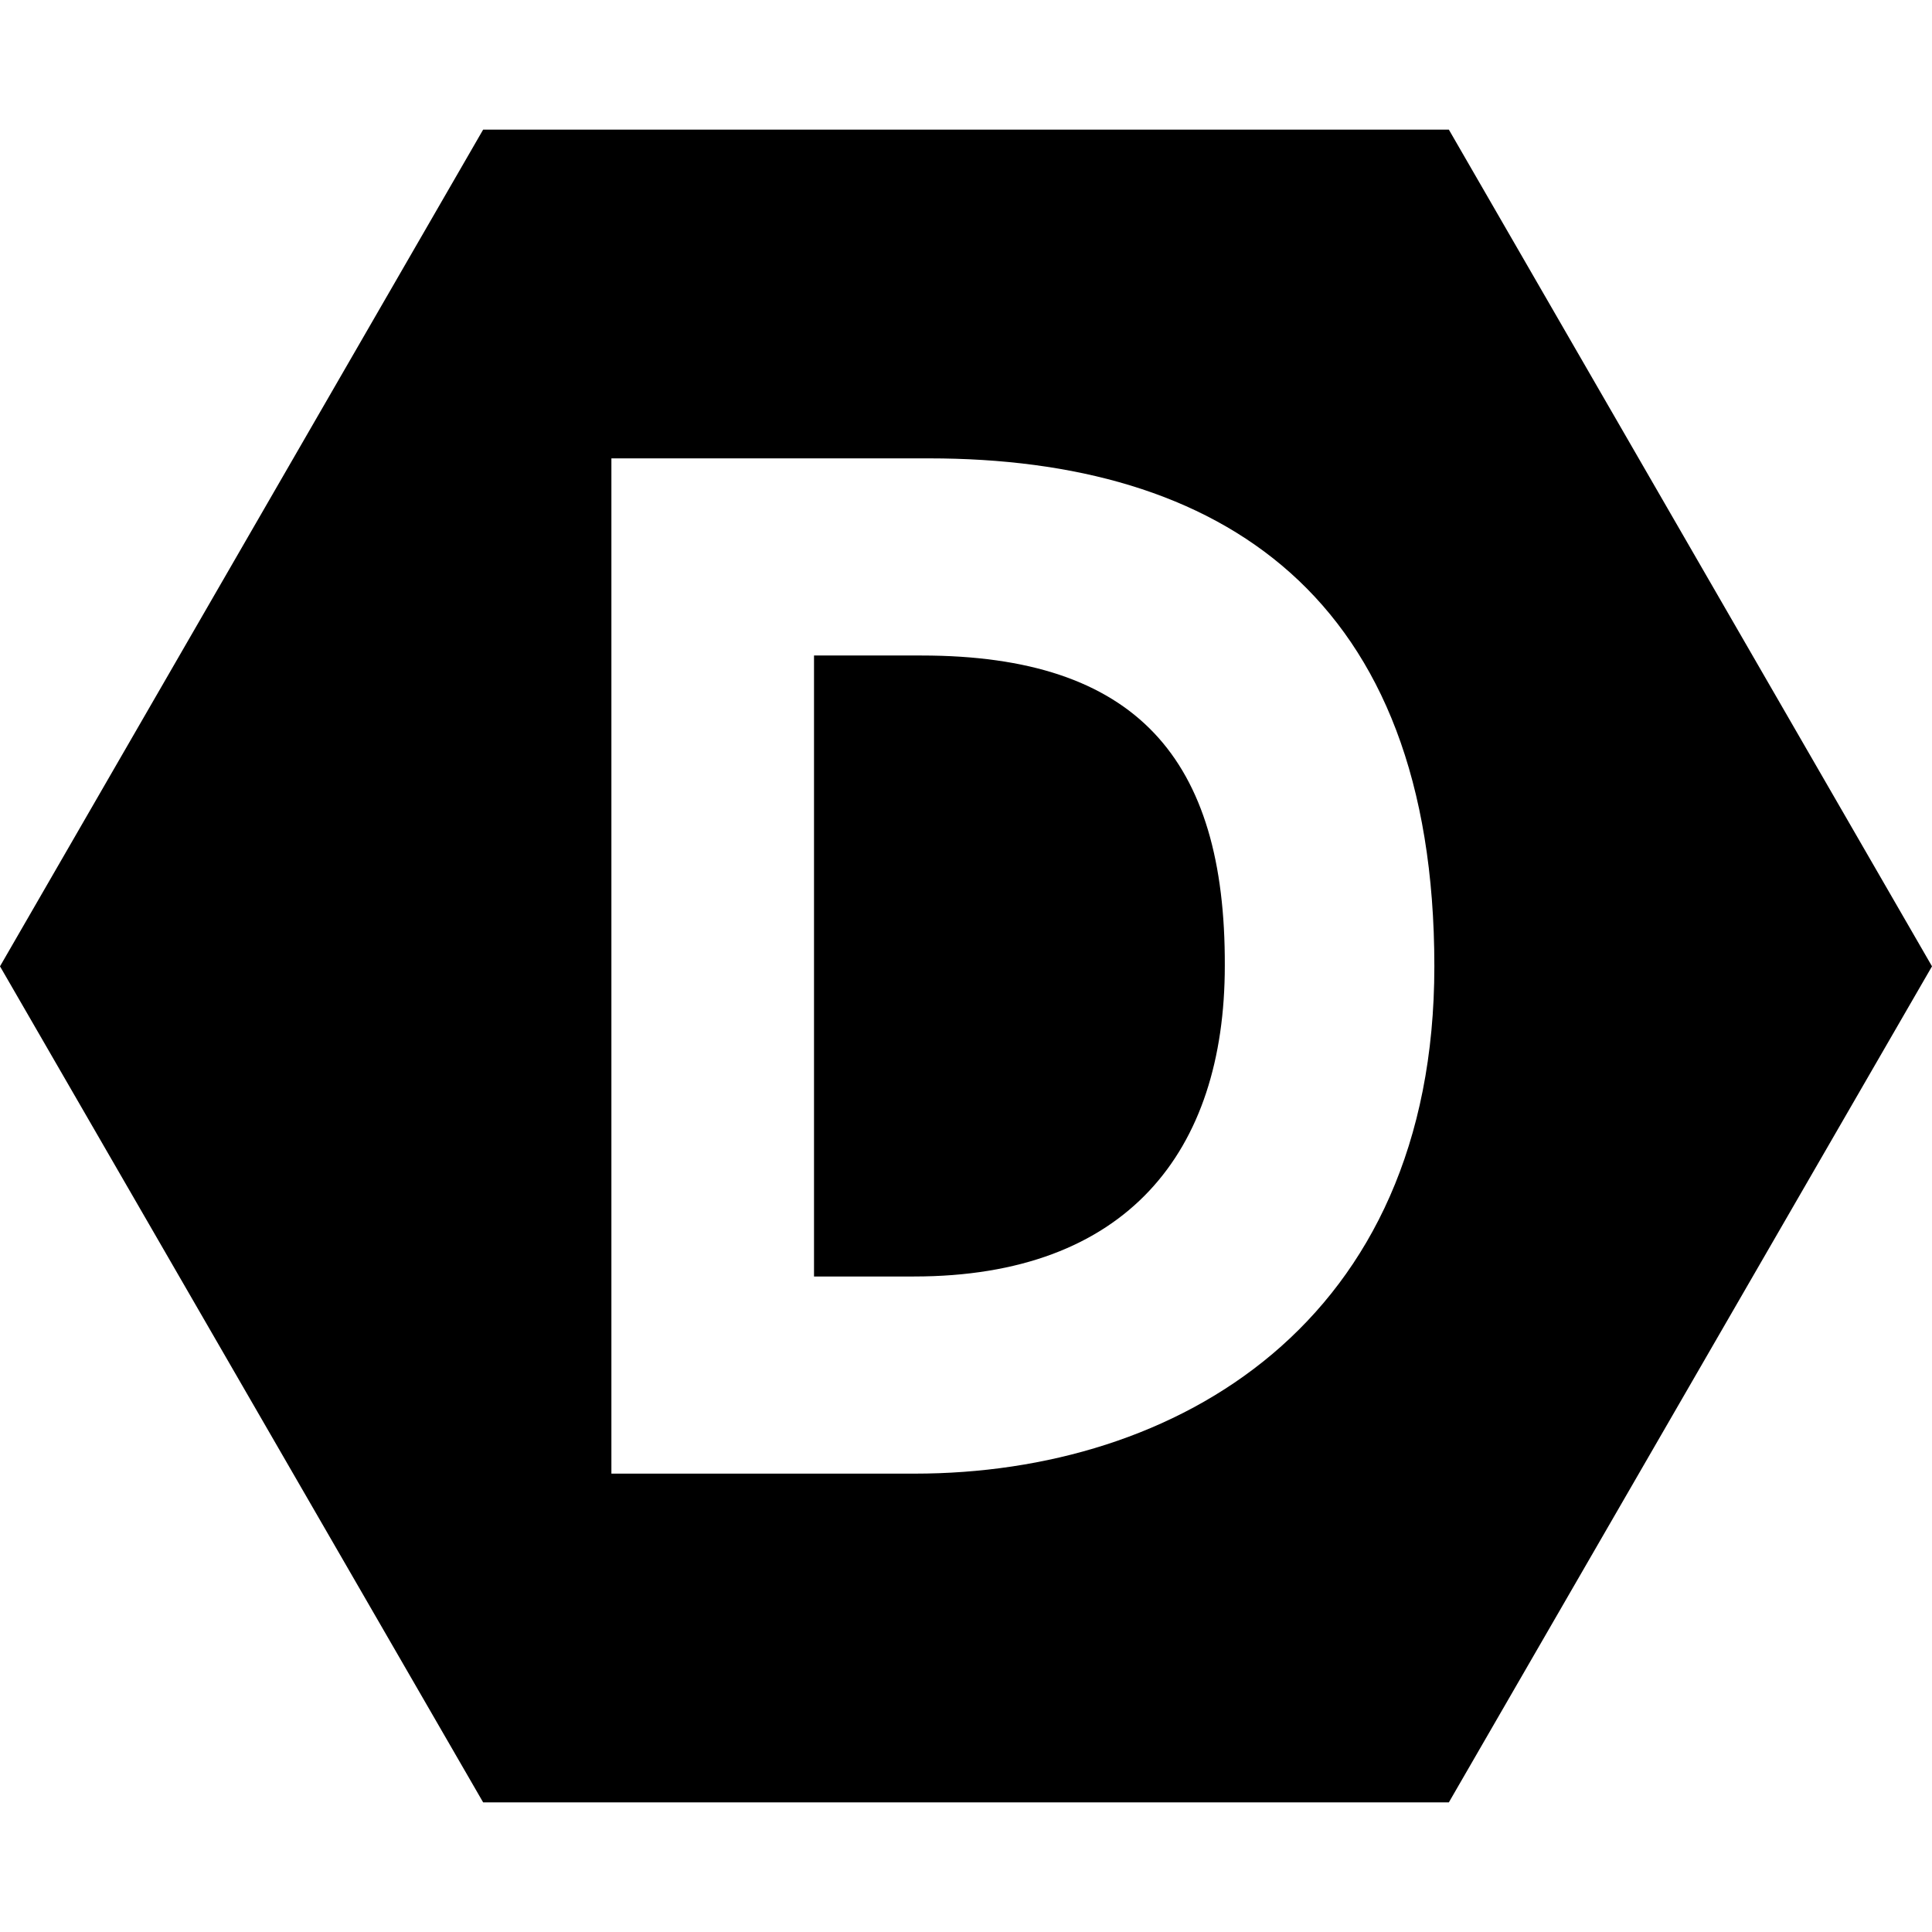
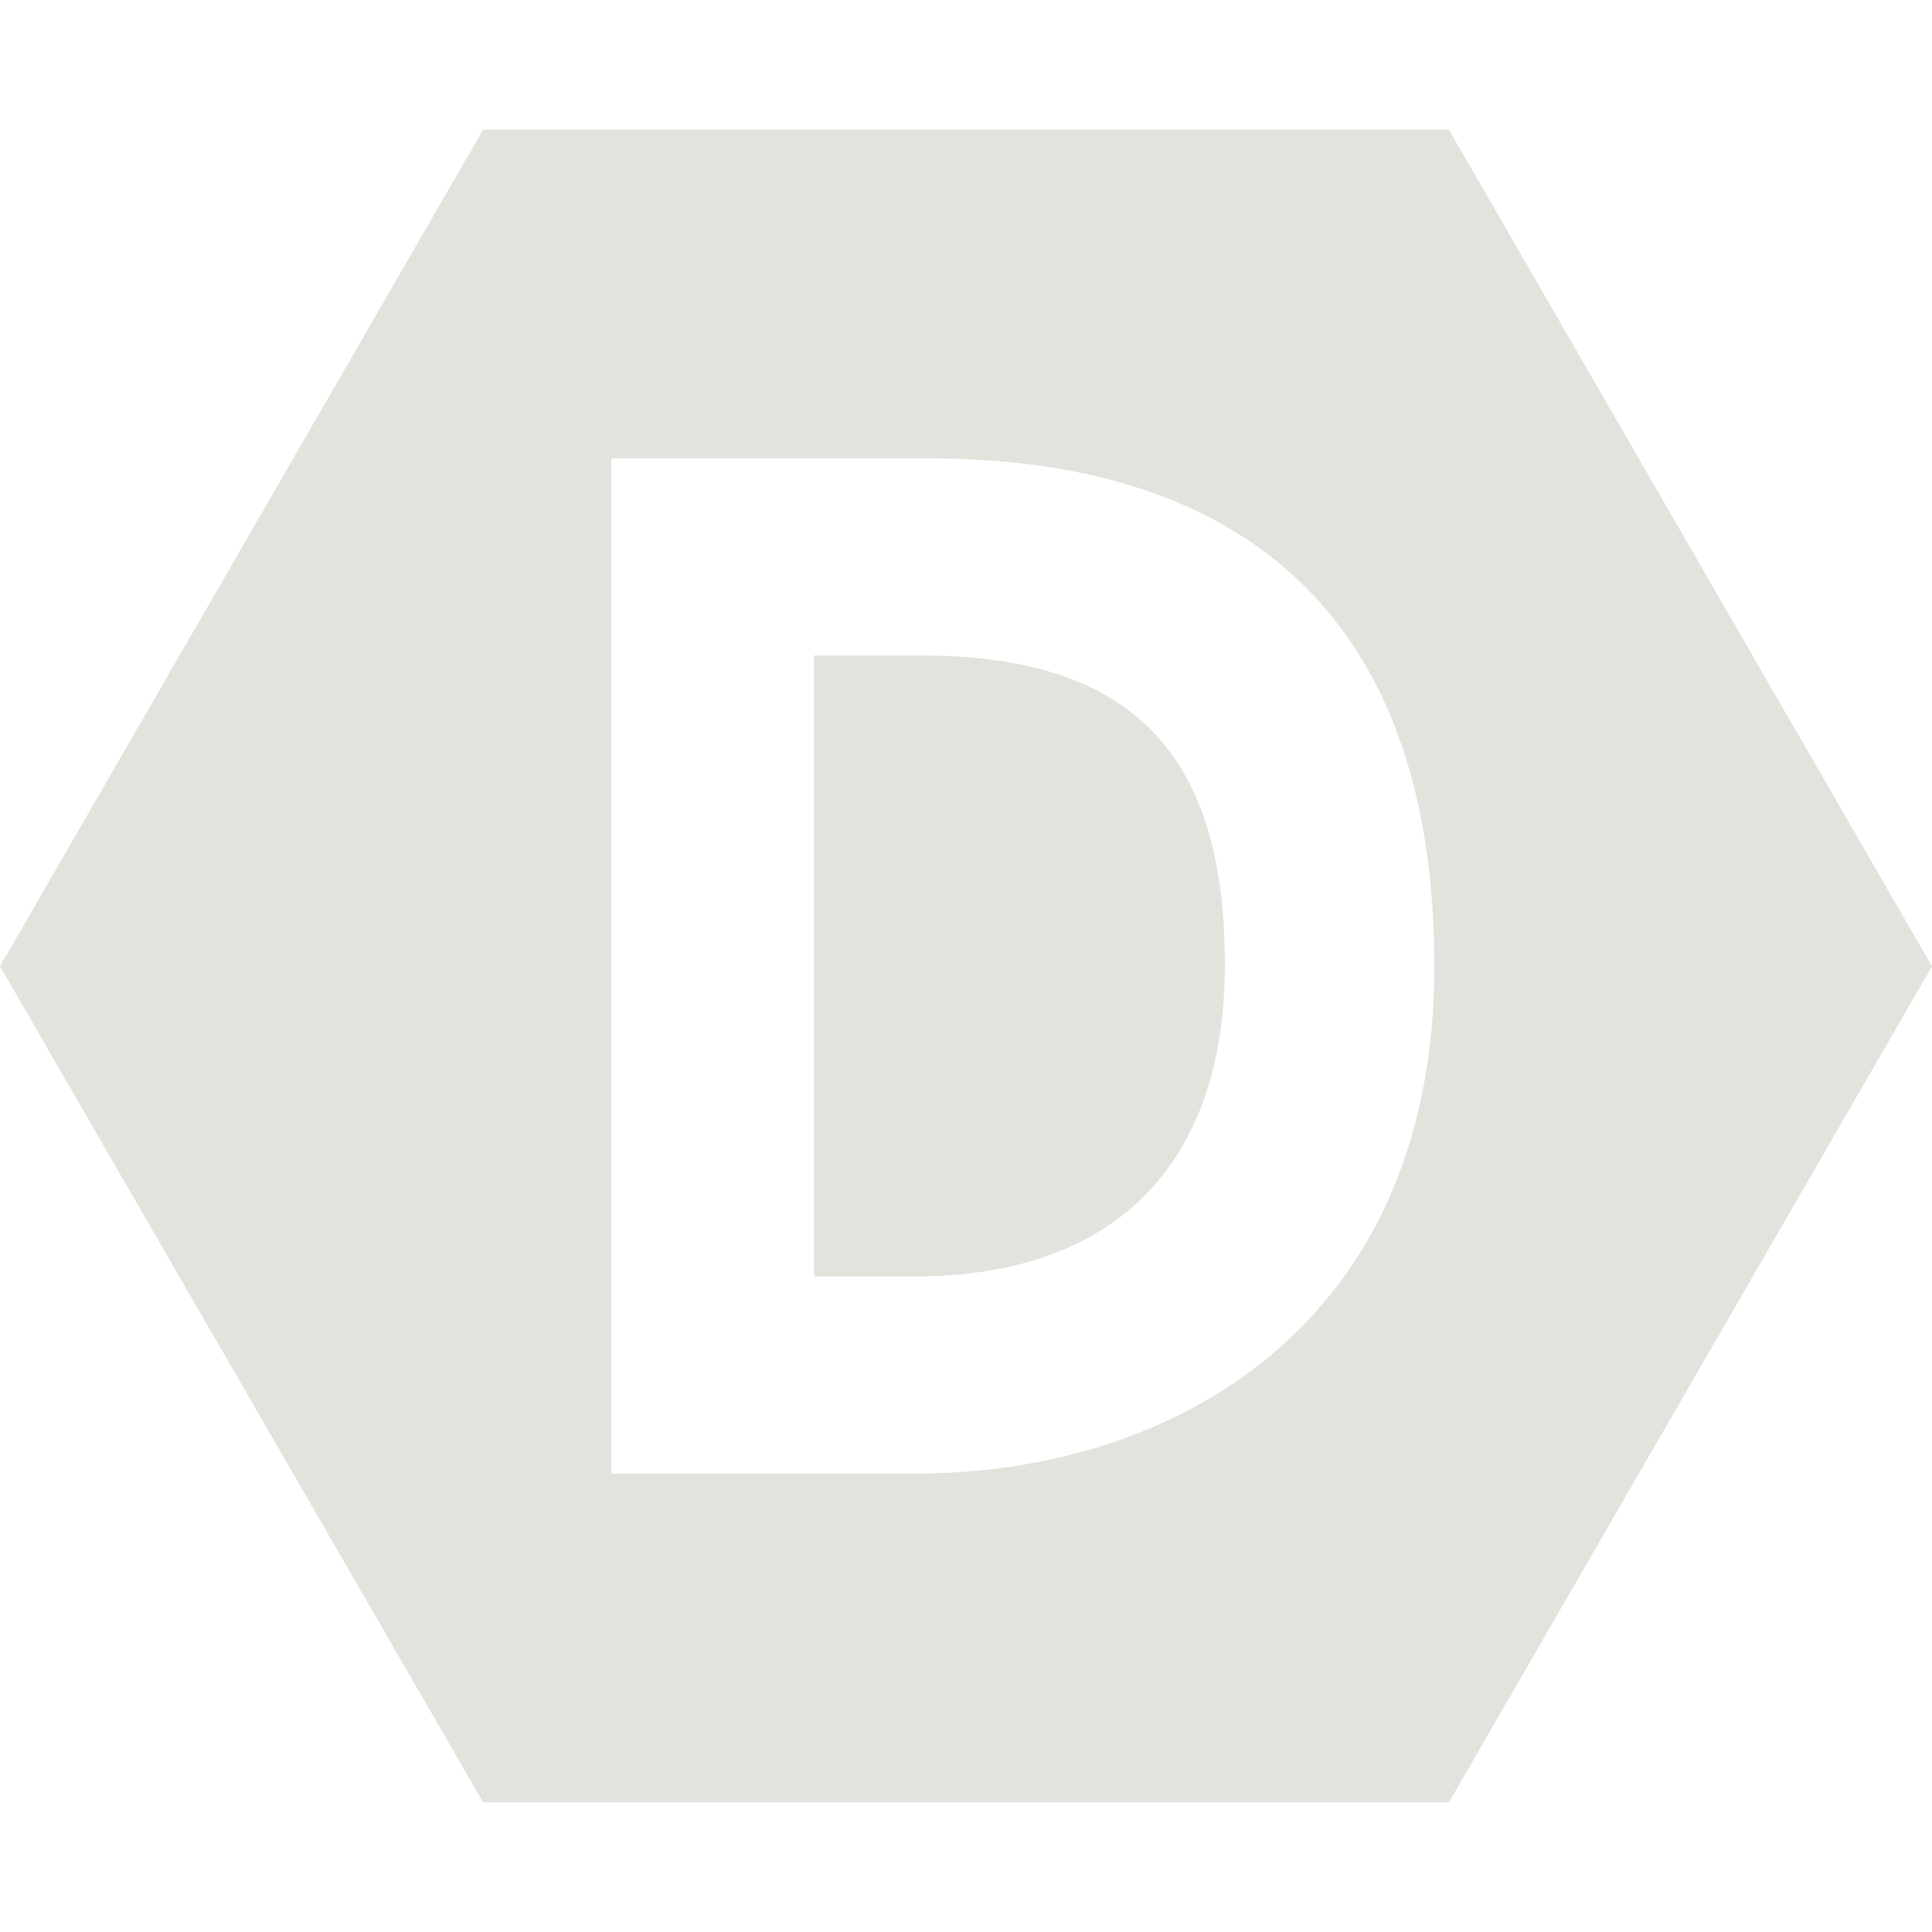
- <svg xmlns="http://www.w3.org/2000/svg" fill="#000000" width="800px" height="800px" viewBox="0 0 24 24" role="img">
+ <svg xmlns="http://www.w3.org/2000/svg" fill="#e4e2dd" width="800px" height="800px" viewBox="0 0 24 24" role="img">
  <path d="M6.002 1.61 0 12.004 6.002 22.39h11.996L24 12.004 17.998 1.61zm1.593 4.084h3.947c3.605 0 6.276 1.695 6.276 6.31 0 4.436-3.21 6.302-6.456 6.302H7.595zm2.517 2.449v7.714h1.241c2.646 0 3.862-1.55 3.862-3.861.009-2.569-1.096-3.853-3.767-3.853z" />
</svg>
